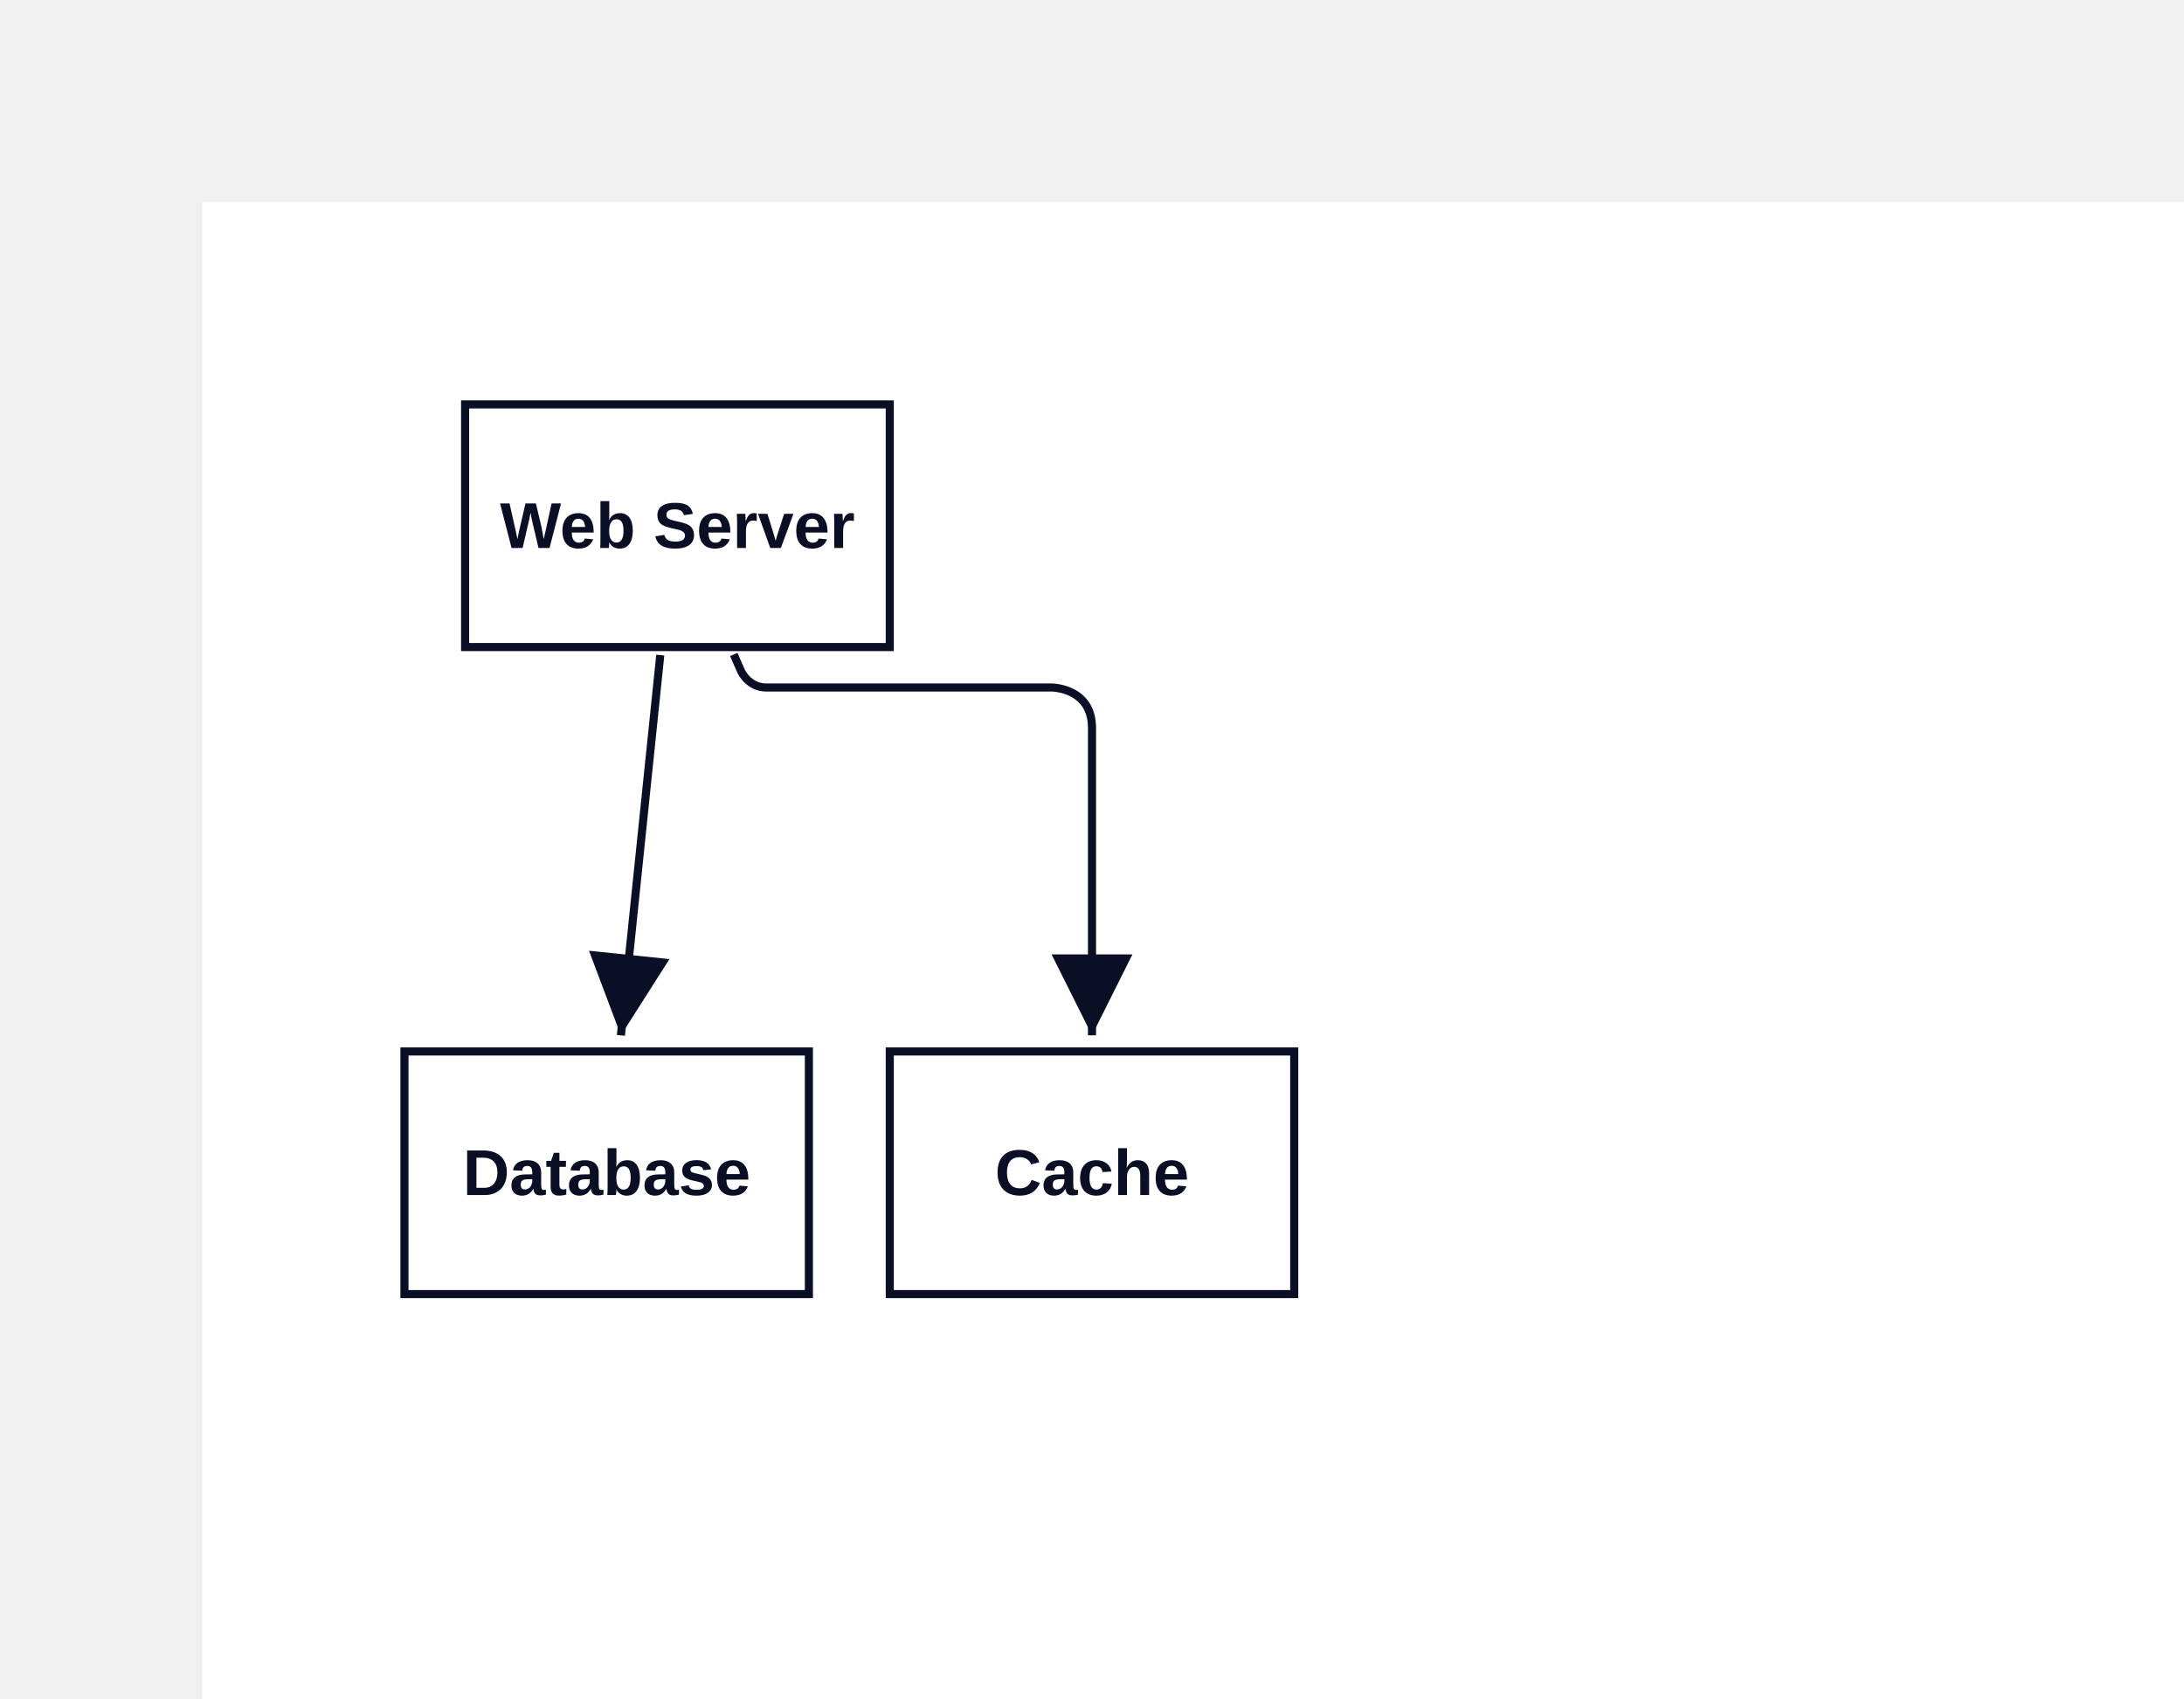
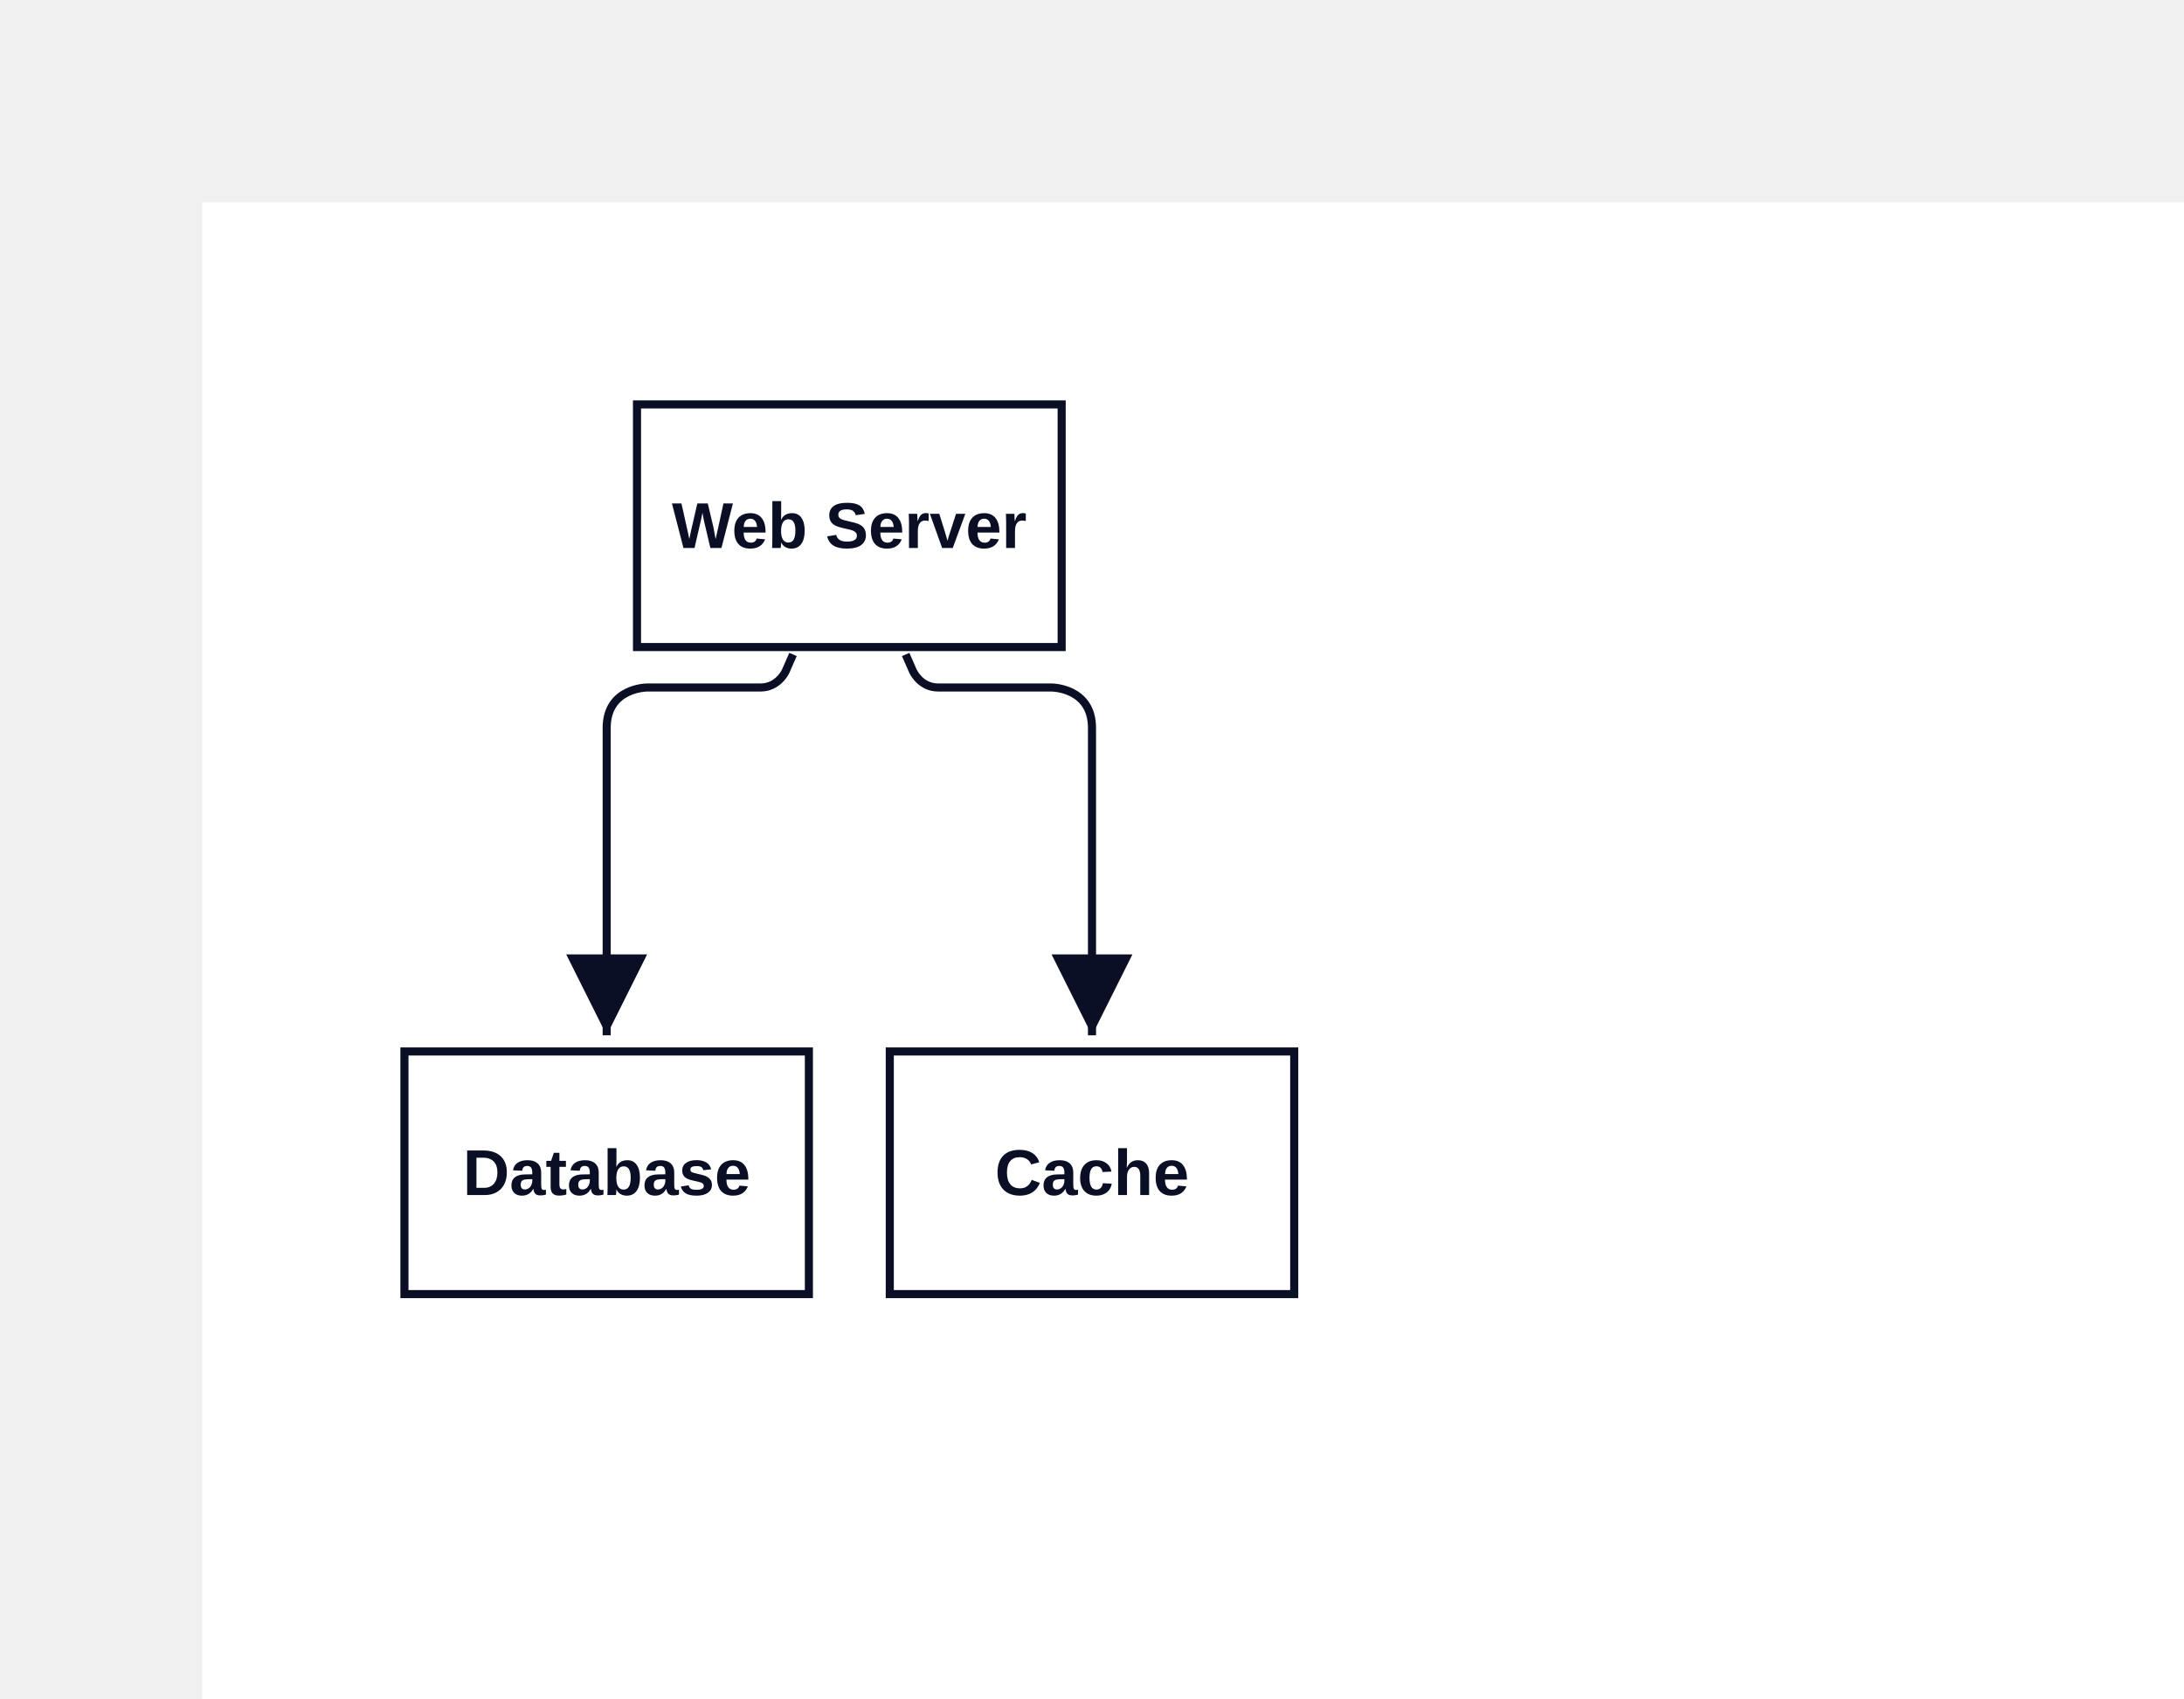
<svg xmlns="http://www.w3.org/2000/svg" width="540" height="420" viewBox="-50 -50 540 420" data-d2-version="0.1.0">
  <defs>
    <marker id="arrow-triangle" markerWidth="10" markerHeight="10" refX="10" refY="5" orient="auto" markerUnits="strokeWidth">
      <path d="M0,0 L10,5 L0,10 Z" fill="#0A0F25" />
    </marker>
    <marker id="arrow-triangle-reverse" markerWidth="10" markerHeight="10" refX="0" refY="5" orient="auto" markerUnits="strokeWidth">
      <path d="M10,0 L0,5 L10,10 Z" fill="#0A0F25" />
    </marker>
    <marker id="arrow-diamond" markerWidth="10" markerHeight="10" refX="10" refY="5" orient="auto" markerUnits="strokeWidth">
      <path d="M0,5 L5,0 L10,5 L5,10 Z" fill="#0A0F25" />
    </marker>
    <marker id="arrow-diamond-reverse" markerWidth="10" markerHeight="10" refX="0" refY="5" orient="auto" markerUnits="strokeWidth">
      <path d="M0,5 L5,0 L10,5 L5,10 Z" fill="#0A0F25" />
    </marker>
    <marker id="arrow-circle" markerWidth="10" markerHeight="10" refX="6" refY="5" orient="auto" markerUnits="strokeWidth">
      <circle cx="5" cy="5" r="4" fill="#0A0F25" />
    </marker>
    <marker id="arrow-circle-reverse" markerWidth="10" markerHeight="10" refX="4" refY="5" orient="auto" markerUnits="strokeWidth">
      <circle cx="5" cy="5" r="4" fill="#0A0F25" />
    </marker>
    <marker id="arrow-cf-one" markerWidth="10" markerHeight="10" refX="10" refY="5" orient="auto" markerUnits="strokeWidth">
      <line x1="10" y1="0" x2="10" y2="10" stroke="#0A0F25" stroke-width="2" />
    </marker>
    <marker id="arrow-cf-one-reverse" markerWidth="10" markerHeight="10" refX="0" refY="5" orient="auto" markerUnits="strokeWidth">
      <line x1="0" y1="0" x2="0" y2="10" stroke="#0A0F25" stroke-width="2" />
    </marker>
    <marker id="arrow-cf-many" markerWidth="10" markerHeight="10" refX="10" refY="5" orient="auto" markerUnits="strokeWidth">
      <path d="M0,5 L10,0 M0,5 L10,5 M0,5 L10,10" stroke="#0A0F25" stroke-width="2" fill="none" />
    </marker>
    <marker id="arrow-cf-many-reverse" markerWidth="10" markerHeight="10" refX="0" refY="5" orient="auto" markerUnits="strokeWidth">
      <path d="M10,5 L0,0 M10,5 L0,5 M10,5 L0,10" stroke="#0A0F25" stroke-width="2" fill="none" />
    </marker>
    <marker id="arrow-cf-one-required" markerWidth="10" markerHeight="10" refX="10" refY="5" orient="auto" markerUnits="strokeWidth">
      <line x1="10" y1="0" x2="10" y2="10" stroke="#0A0F25" stroke-width="2" />
      <line x1="7" y1="0" x2="7" y2="10" stroke="#0A0F25" stroke-width="2" />
    </marker>
    <marker id="arrow-cf-one-required-reverse" markerWidth="10" markerHeight="10" refX="0" refY="5" orient="auto" markerUnits="strokeWidth">
      <line x1="0" y1="0" x2="0" y2="10" stroke="#0A0F25" stroke-width="2" />
      <line x1="3" y1="0" x2="3" y2="10" stroke="#0A0F25" stroke-width="2" />
    </marker>
    <marker id="arrow-cf-many-required" markerWidth="10" markerHeight="10" refX="10" refY="5" orient="auto" markerUnits="strokeWidth">
      <path d="M0,5 L10,0 M0,5 L10,5 M0,5 L10,10" stroke="#0A0F25" stroke-width="2" fill="none" />
      <line x1="3" y1="0" x2="3" y2="10" stroke="#0A0F25" stroke-width="2" />
    </marker>
    <marker id="arrow-cf-many-required-reverse" markerWidth="10" markerHeight="10" refX="0" refY="5" orient="auto" markerUnits="strokeWidth">
      <path d="M10,5 L0,0 M10,5 L0,5 M10,5 L0,10" stroke="#0A0F25" stroke-width="2" fill="none" />
      <line x1="7" y1="0" x2="7" y2="10" stroke="#0A0F25" stroke-width="2" />
    </marker>
    <marker id="arrow-cf-one-optional" markerWidth="10" markerHeight="10" refX="10" refY="5" orient="auto" markerUnits="strokeWidth">
      <line x1="10" y1="0" x2="10" y2="10" stroke="#0A0F25" stroke-width="2" />
      <circle cx="7" cy="5" r="2" stroke="#0A0F25" stroke-width="2" fill="white" />
    </marker>
    <marker id="arrow-cf-one-optional-reverse" markerWidth="10" markerHeight="10" refX="0" refY="5" orient="auto" markerUnits="strokeWidth">
      <line x1="0" y1="0" x2="0" y2="10" stroke="#0A0F25" stroke-width="2" />
      <circle cx="3" cy="5" r="2" stroke="#0A0F25" stroke-width="2" fill="white" />
    </marker>
    <marker id="arrow-cf-many-optional" markerWidth="10" markerHeight="10" refX="10" refY="5" orient="auto" markerUnits="strokeWidth">
      <path d="M0,5 L10,0 M0,5 L10,5 M0,5 L10,10" stroke="#0A0F25" stroke-width="2" fill="none" />
      <circle cx="3" cy="5" r="2" stroke="#0A0F25" stroke-width="2" fill="white" />
    </marker>
    <marker id="arrow-cf-many-optional-reverse" markerWidth="10" markerHeight="10" refX="0" refY="5" orient="auto" markerUnits="strokeWidth">
      <path d="M10,5 L0,0 M10,5 L0,5 M10,5 L0,10" stroke="#0A0F25" stroke-width="2" fill="none" />
      <circle cx="7" cy="5" r="2" stroke="#0A0F25" stroke-width="2" fill="white" />
    </marker>
    <marker id="arrow-line" markerWidth="10" markerHeight="10" refX="10" refY="5" orient="auto" markerUnits="strokeWidth">
      <line x1="10" y1="0" x2="10" y2="10" stroke="#0A0F25" stroke-width="2" />
    </marker>
    <marker id="arrow-line-reverse" markerWidth="10" markerHeight="10" refX="0" refY="5" orient="auto" markerUnits="strokeWidth">
      <line x1="0" y1="0" x2="0" y2="10" stroke="#0A0F25" stroke-width="2" />
    </marker>
    <marker id="arrow-open" markerWidth="10" markerHeight="10" refX="10" refY="5" orient="auto" markerUnits="strokeWidth">
      <path d="M0,0 L10,5 L0,10" stroke="#0A0F25" stroke-width="2" fill="none" />
    </marker>
    <marker id="arrow-open-reverse" markerWidth="10" markerHeight="10" refX="0" refY="5" orient="auto" markerUnits="strokeWidth">
      <path d="M10,0 L0,5 L10,10" stroke="#0A0F25" stroke-width="2" fill="none" />
    </marker>
    <marker id="arrow" markerWidth="10" markerHeight="10" refX="10" refY="5" orient="auto" markerUnits="strokeWidth">
      <path d="M0,0 L10,5 L0,10 Z" fill="#0A0F25" />
    </marker>
    <marker id="arrow-reverse" markerWidth="10" markerHeight="10" refX="0" refY="5" orient="auto" markerUnits="strokeWidth">
      <path d="M10,0 L0,5 L10,10 Z" fill="#0A0F25" />
    </marker>
  </defs>
  <rect width="100%" height="100%" fill="#FFFFFF" />
  <g id="base-layer">
-     <rect x="65" y="50" width="105" height="60" fill="#FFFFFF" stroke="#0A0F25" stroke-width="2" rx="0" ry="0" />
+     <rect x="107.5" y="50" width="105" height="60" fill="#FFFFFF" stroke="#0A0F25" stroke-width="2" rx="0" ry="0" />
    <rect x="50" y="210" width="100" height="60" fill="#FFFFFF" stroke="#0A0F25" stroke-width="2" rx="0" ry="0" />
    <rect x="170" y="210" width="100" height="60" fill="#FFFFFF" stroke="#0A0F25" stroke-width="2" rx="0" ry="0" />
-     <path d="M 113.256 111.989 C 109.361 149.602 107.413 168.409 103.519 206.021" fill="none" stroke="#0A0F25" stroke-width="2" marker-end="url(#arrow-triangle)" />
-     <path d="M 131.427 111.832 C 132.141 113.466 132.499 114.283 133.213 115.916 C 133.213 115.916 135 120 139.458 120 C 167.675 120 181.783 120 210 120 C 210 120 220 120 220 130 C 220 160.4 220 175.6 220 206" fill="none" stroke="#0A0F25" stroke-width="2" marker-end="url(#arrow-triangle)" />
-     <text x="117.5" y="85.5" text-anchor="middle" dominant-baseline="alphabetic" font-family="Arial, sans-serif" font-size="16" style="fill: #0A0F25; font-weight: 700">Web Server</text>
+     <path d="M 146.073 111.832 C 145.359 113.466 145.001 114.283 144.287 115.916 C 144.287 115.916 142.5 120 138.042 120 C 126.825 120 121.217 120 110 120 C 110 120 100 120 100 130 C 100 160.4 100 175.6 100 206" fill="none" stroke="#0A0F25" stroke-width="2" marker-end="url(#arrow-triangle)" />
+     <path d="M 173.927 111.832 C 174.641 113.466 174.999 114.283 175.713 115.916 C 175.713 115.916 177.5 120 181.958 120 C 193.175 120 198.783 120 210 120 C 210 120 220 120 220 130 C 220 160.4 220 175.6 220 206" fill="none" stroke="#0A0F25" stroke-width="2" marker-end="url(#arrow-triangle)" />
+     <text x="160" y="85.5" text-anchor="middle" dominant-baseline="alphabetic" font-family="Arial, sans-serif" font-size="16" style="fill: #0A0F25; font-weight: 700">Web Server</text>
    <text x="100" y="245.5" text-anchor="middle" dominant-baseline="alphabetic" font-family="Arial, sans-serif" font-size="16" style="fill: #0A0F25; font-weight: 700">Database</text>
    <text x="220" y="245.5" text-anchor="middle" dominant-baseline="alphabetic" font-family="Arial, sans-serif" font-size="16" style="fill: #0A0F25; font-weight: 700">Cache</text>
  </g>
</svg>
